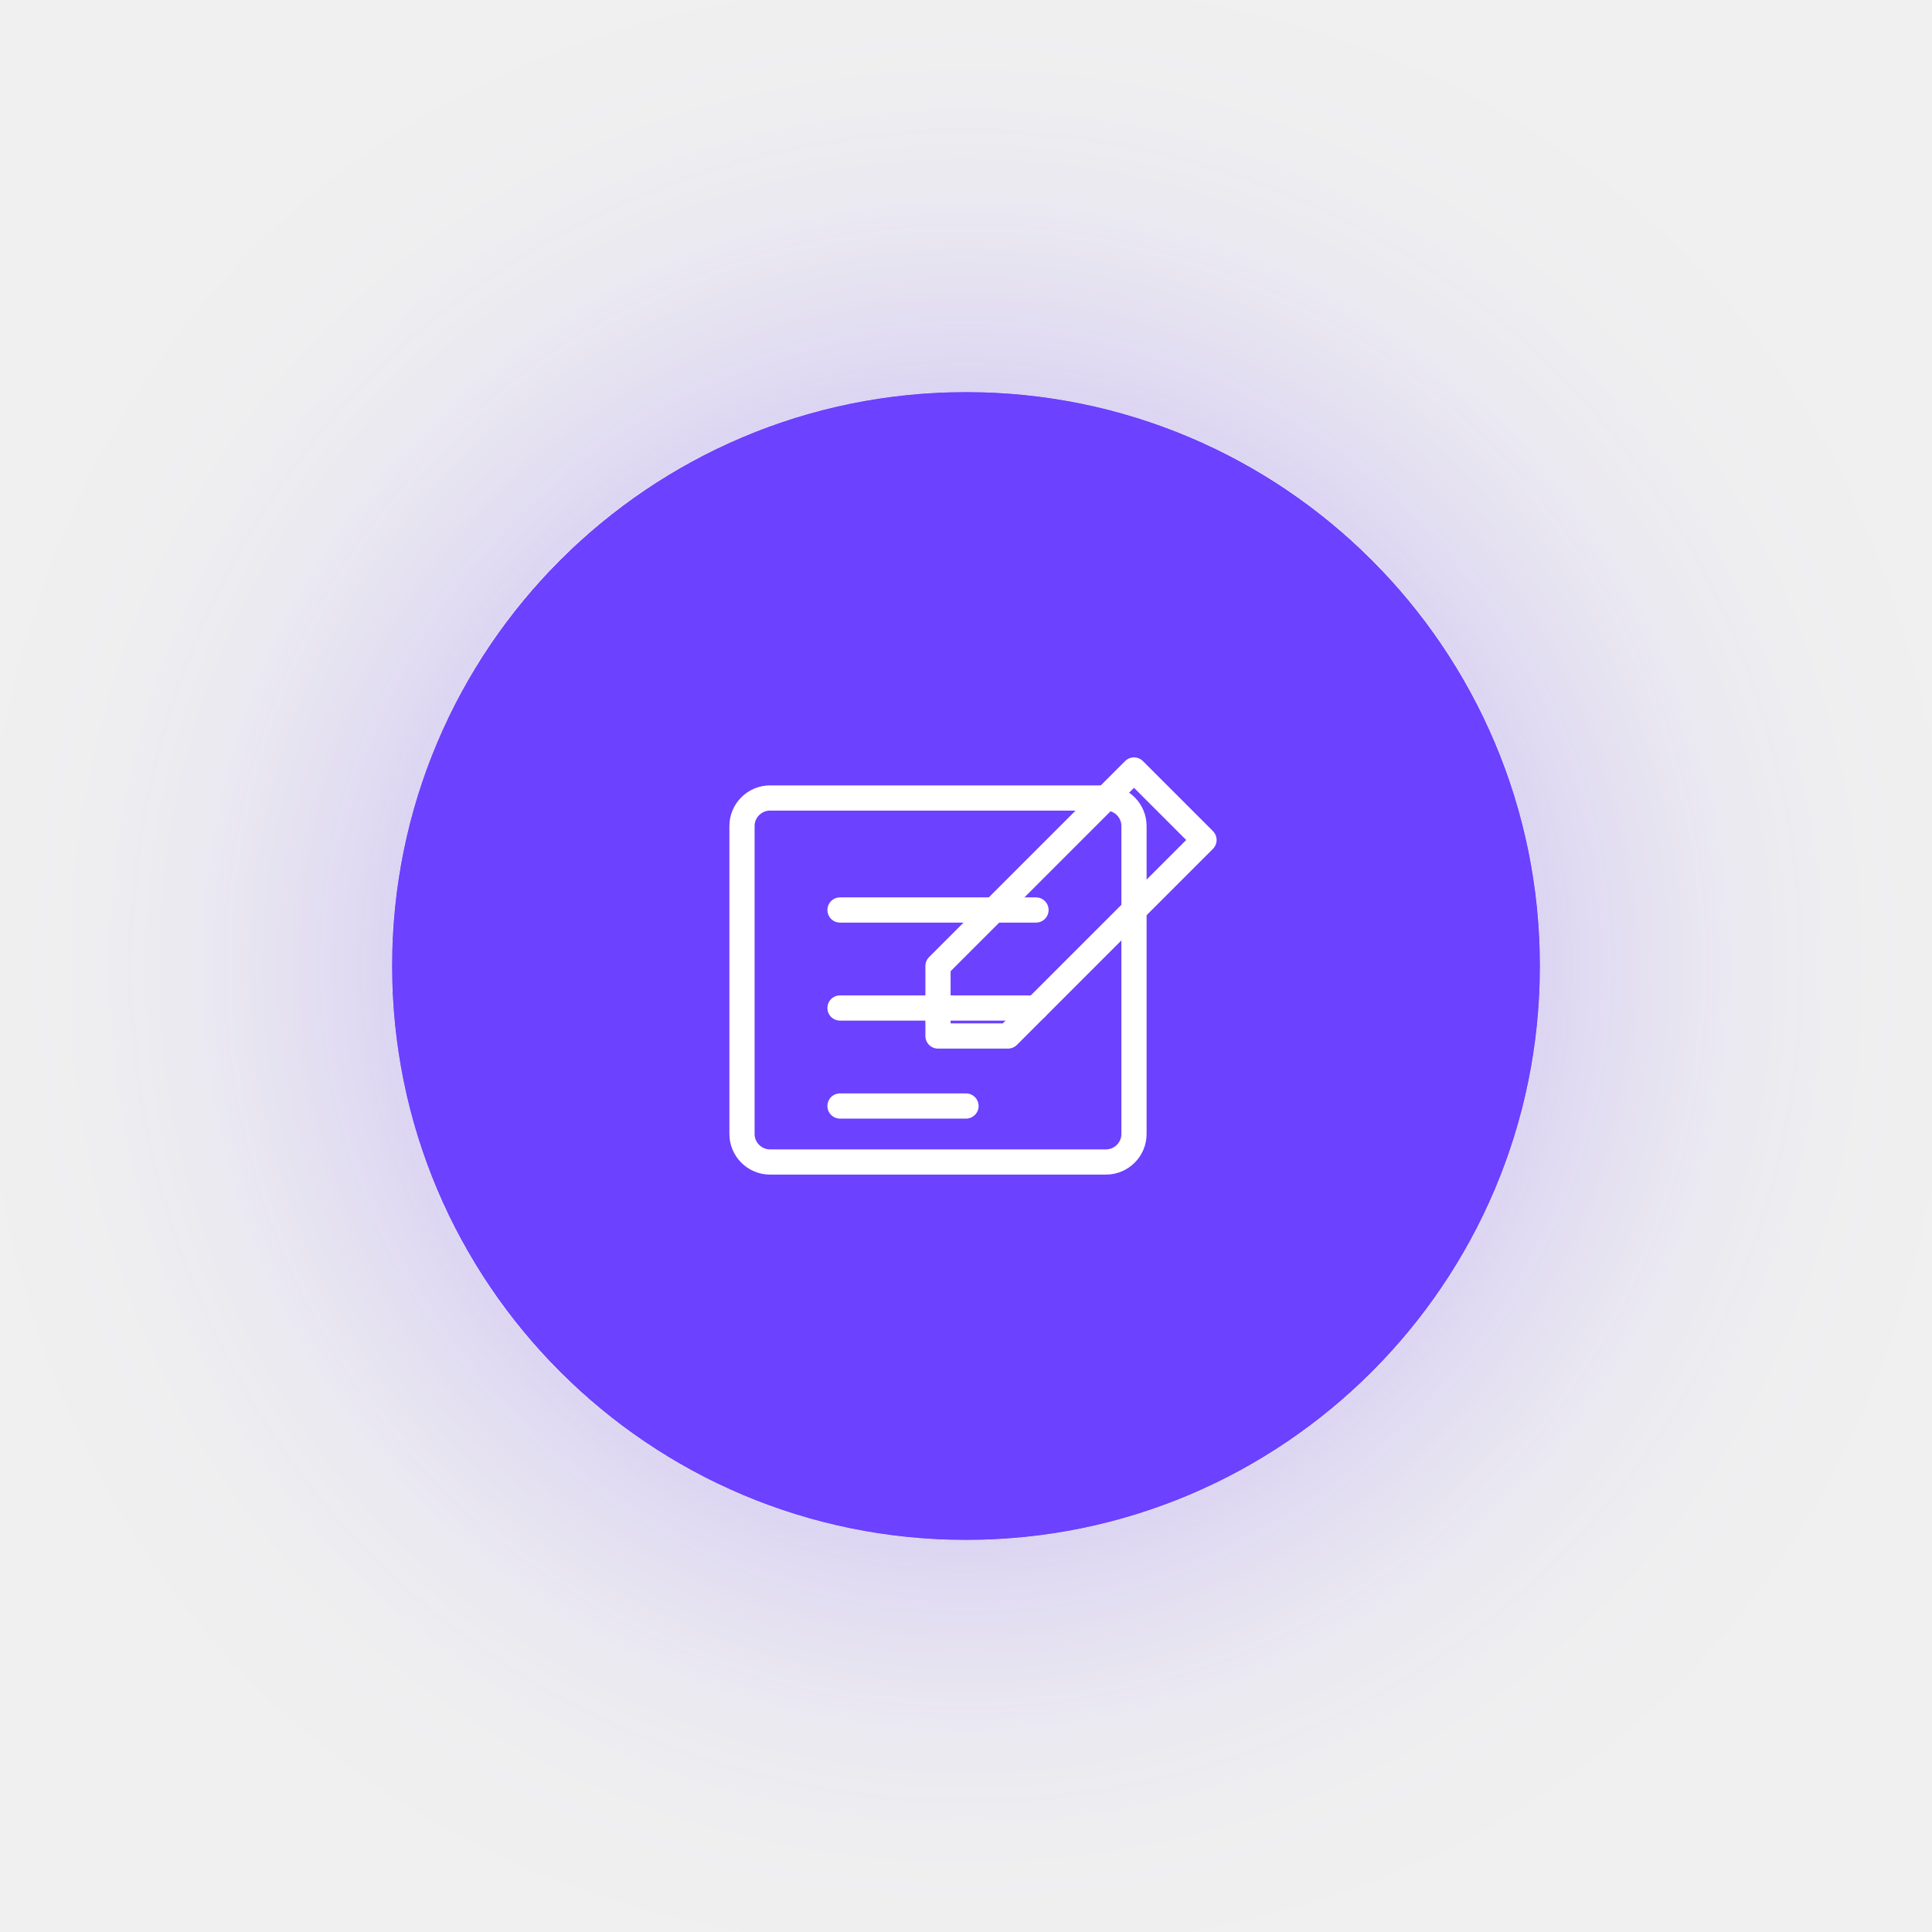
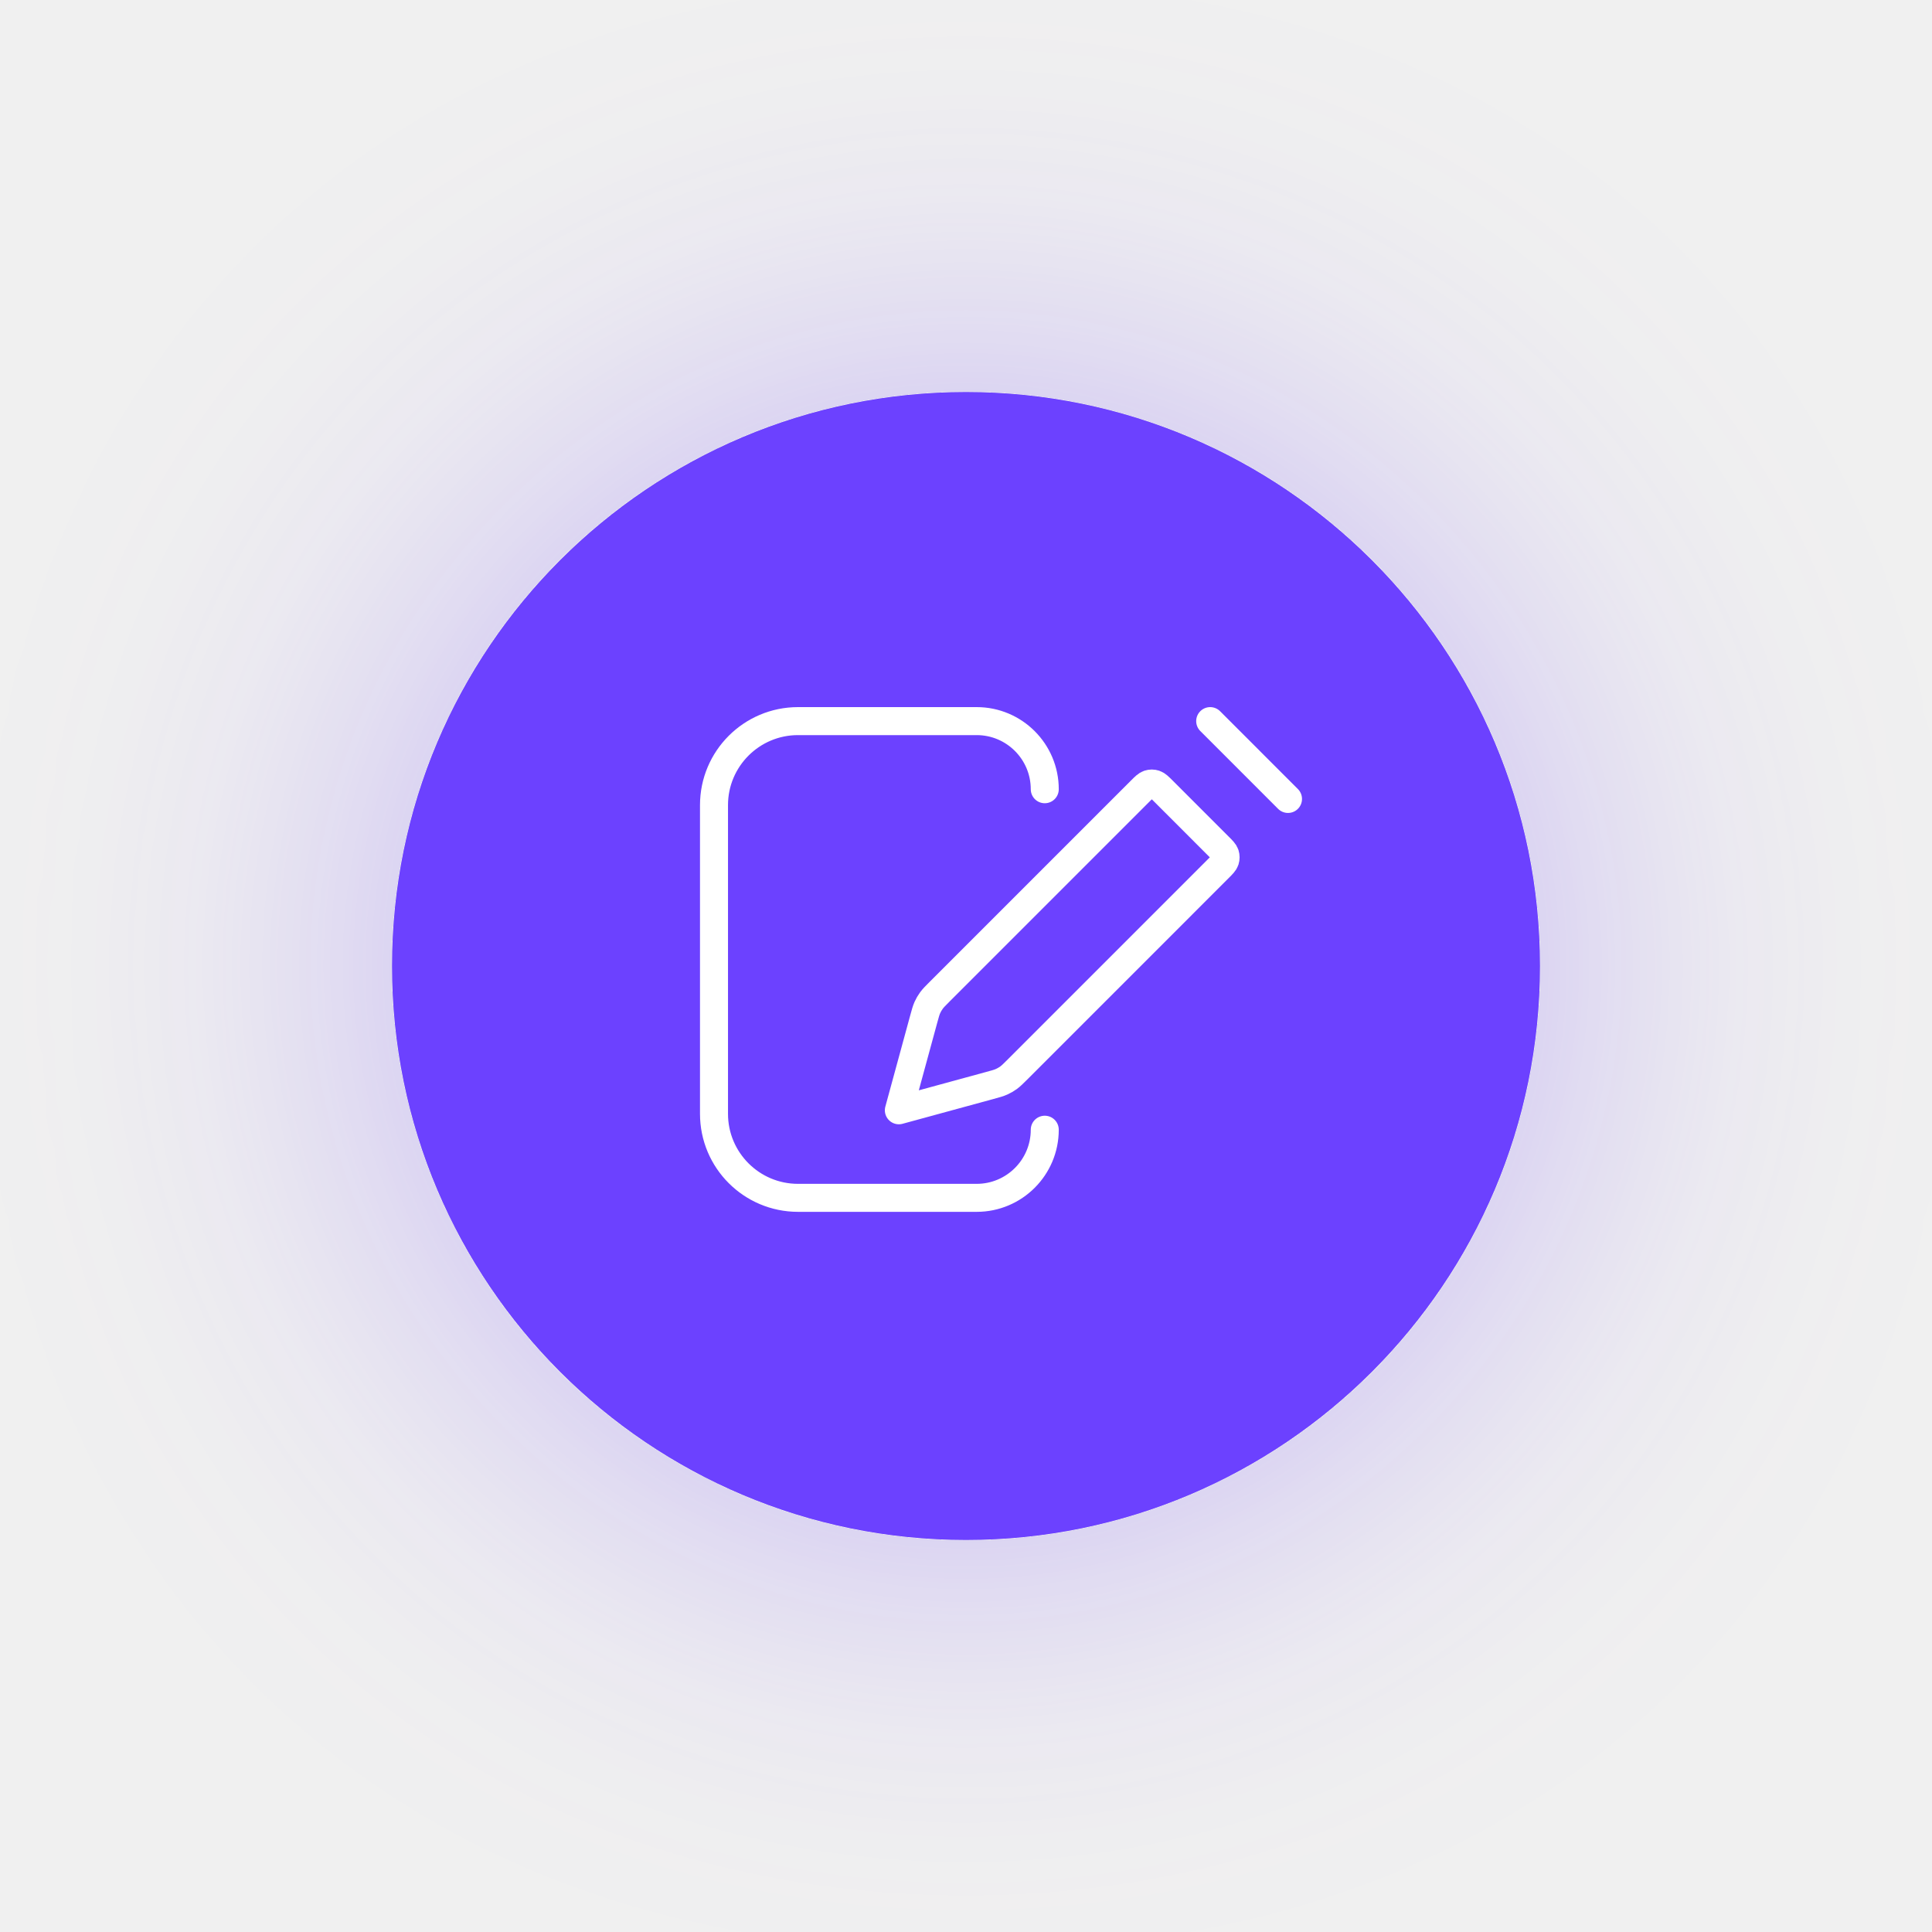
<svg xmlns="http://www.w3.org/2000/svg" width="69" height="69" viewBox="0 0 69 69" fill="none">
-   <g filter="url(#blog_glow)">
+   <g filter="url(#filter0_d_2126_72)">
    <circle cx="34.5" cy="34.5" r="20.5" fill="#6C41FF" />
  </g>
-   <path d="M27.5 28.5h12c.55 0 1 .45 1 1v11c0 .55-.45 1-1 1h-12c-.55 0-1-.45-1-1v-11c0-.55.45-1 1-1Z" stroke="white" stroke-width="0.9" stroke-linejoin="round" />
-   <path d="M30 32.5h7M30 36h7M30 39.5h4.5" stroke="white" stroke-width="0.9" stroke-linecap="round" />
-   <path d="M40.5 27.5 43 30l-7 7H33.5v-2.5l7-7Z" stroke="white" stroke-width="0.9" stroke-linejoin="round" />
+   <path d="M43.221 25.754L46 28.534M32.102 39.653L32.989 36.4C33.047 36.188 33.076 36.082 33.12 35.983C33.16 35.895 33.208 35.812 33.265 35.734C33.329 35.646 33.407 35.569 33.562 35.413L40.743 28.232C40.88 28.095 40.949 28.026 41.028 28C41.098 27.977 41.173 27.977 41.243 28C41.322 28.026 41.391 28.095 41.529 28.232L43.522 30.226C43.66 30.363 43.729 30.432 43.755 30.511C43.777 30.581 43.777 30.656 43.755 30.726C43.729 30.805 43.66 30.874 43.522 31.012L36.342 38.193C36.186 38.348 36.108 38.426 36.021 38.49C35.943 38.546 35.859 38.595 35.772 38.634C35.673 38.679 35.566 38.708 35.354 38.766L32.102 39.653Z" stroke="white" stroke-linecap="round" stroke-linejoin="round" />
+   <path d="M37.313 40.347C37.313 41.691 36.224 42.78 34.881 42.78H28.5C26.843 42.78 25.5 41.436 25.5 39.779V28.754C25.5 27.098 26.843 25.754 28.5 25.754H34.881C36.224 25.754 37.313 26.843 37.313 28.187" stroke="white" stroke-linecap="round" stroke-linejoin="round" />
  <defs>
-     <filter id="blog_glow" x="0" y="0" width="69" height="69" filterUnits="userSpaceOnUse" color-interpolation-filters="sRGB">
+     <filter id="filter0_d_2126_72" x="0" y="0" width="69" height="69" filterUnits="userSpaceOnUse" color-interpolation-filters="sRGB">
      <feFlood flood-opacity="0" result="BackgroundImageFix" />
      <feColorMatrix in="SourceAlpha" type="matrix" values="0 0 0 0 0 0 0 0 0 0 0 0 0 0 0 0 0 0 127 0" result="hardAlpha" />
      <feOffset />
      <feGaussianBlur stdDeviation="7" />
      <feComposite in2="hardAlpha" operator="out" />
      <feColorMatrix type="matrix" values="0 0 0 0 0.424 0 0 0 0 0.255 0 0 0 0 1 0 0 0 0.35 0" />
-       <feBlend mode="normal" in2="BackgroundImageFix" result="effect1_dropShadow" />
-       <feBlend mode="normal" in="SourceGraphic" in2="effect1_dropShadow" result="shape" />
+       <feBlend mode="normal" in2="BackgroundImageFix" result="effect1_dropShadow_2126_72" />
+       <feBlend mode="normal" in="SourceGraphic" in2="effect1_dropShadow_2126_72" result="shape" />
    </filter>
  </defs>
</svg>
